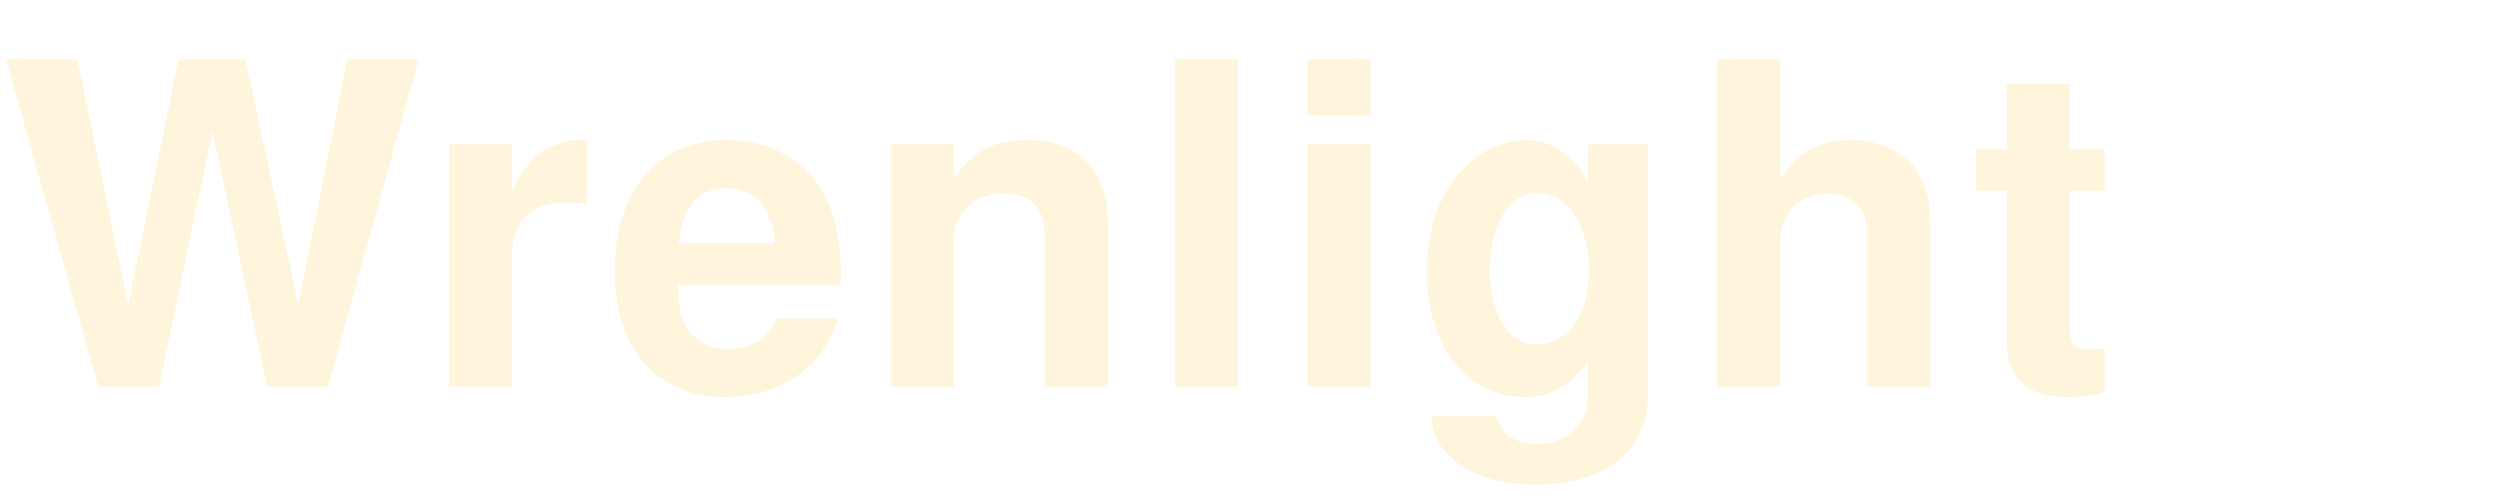
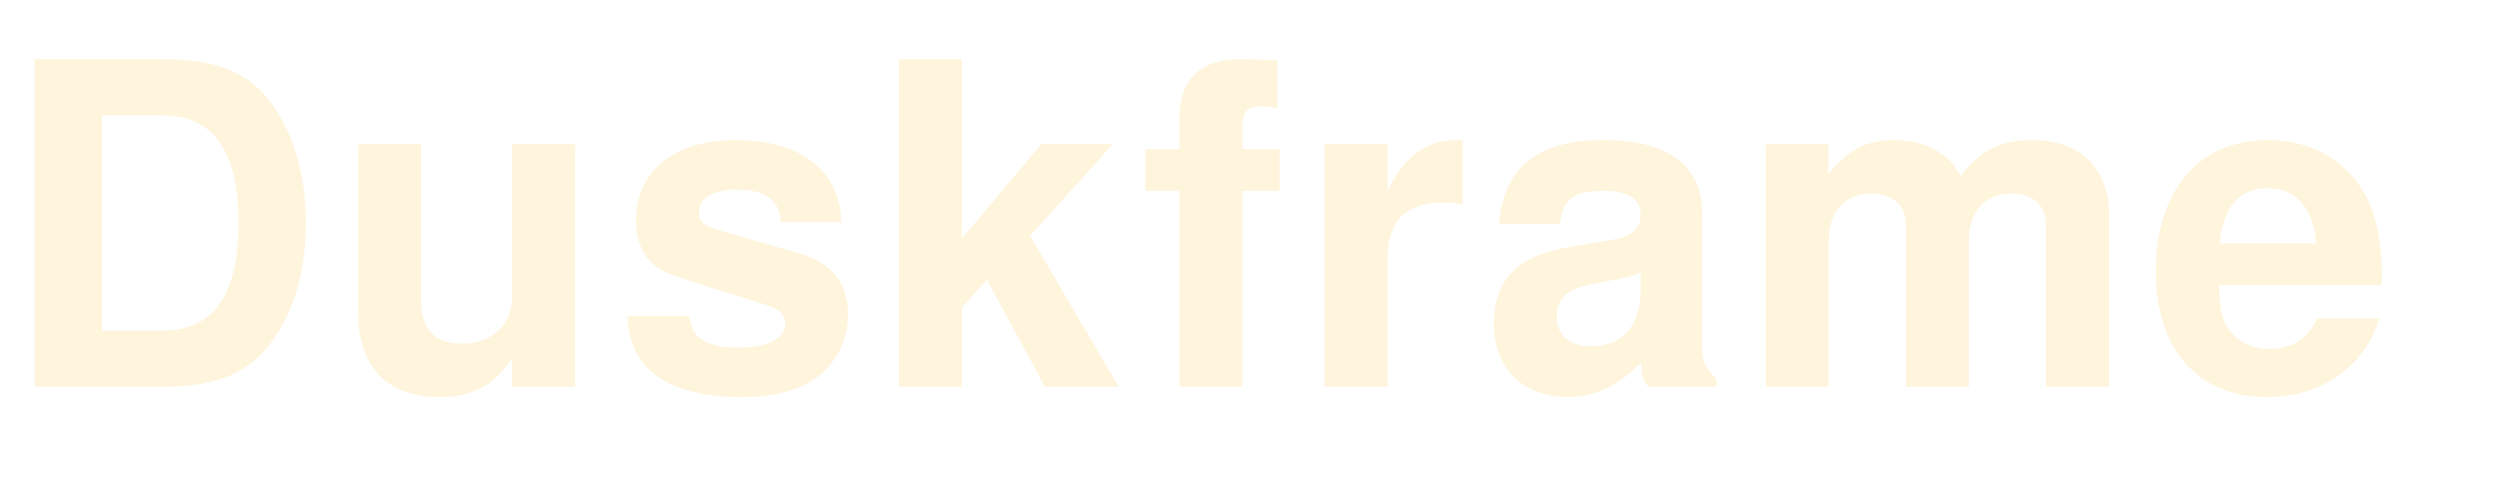
<svg xmlns="http://www.w3.org/2000/svg" viewBox="0 0 640 128" width="640" height="128">
-   <text x="0" y="99" font-family="Segoe UI, Helvetica Neue, Helvetica, Arial, sans-serif" font-size="115" font-weight="600" letter-spacing="2" fill="#FFF4DC">Wrenlight</text>
+   <text x="0" y="99" font-family="Segoe UI, Helvetica Neue, Helvetica, Arial, sans-serif" font-size="115" font-weight="600" letter-spacing="2" fill="#FFF4DC">Duskframe</text>
</svg>
